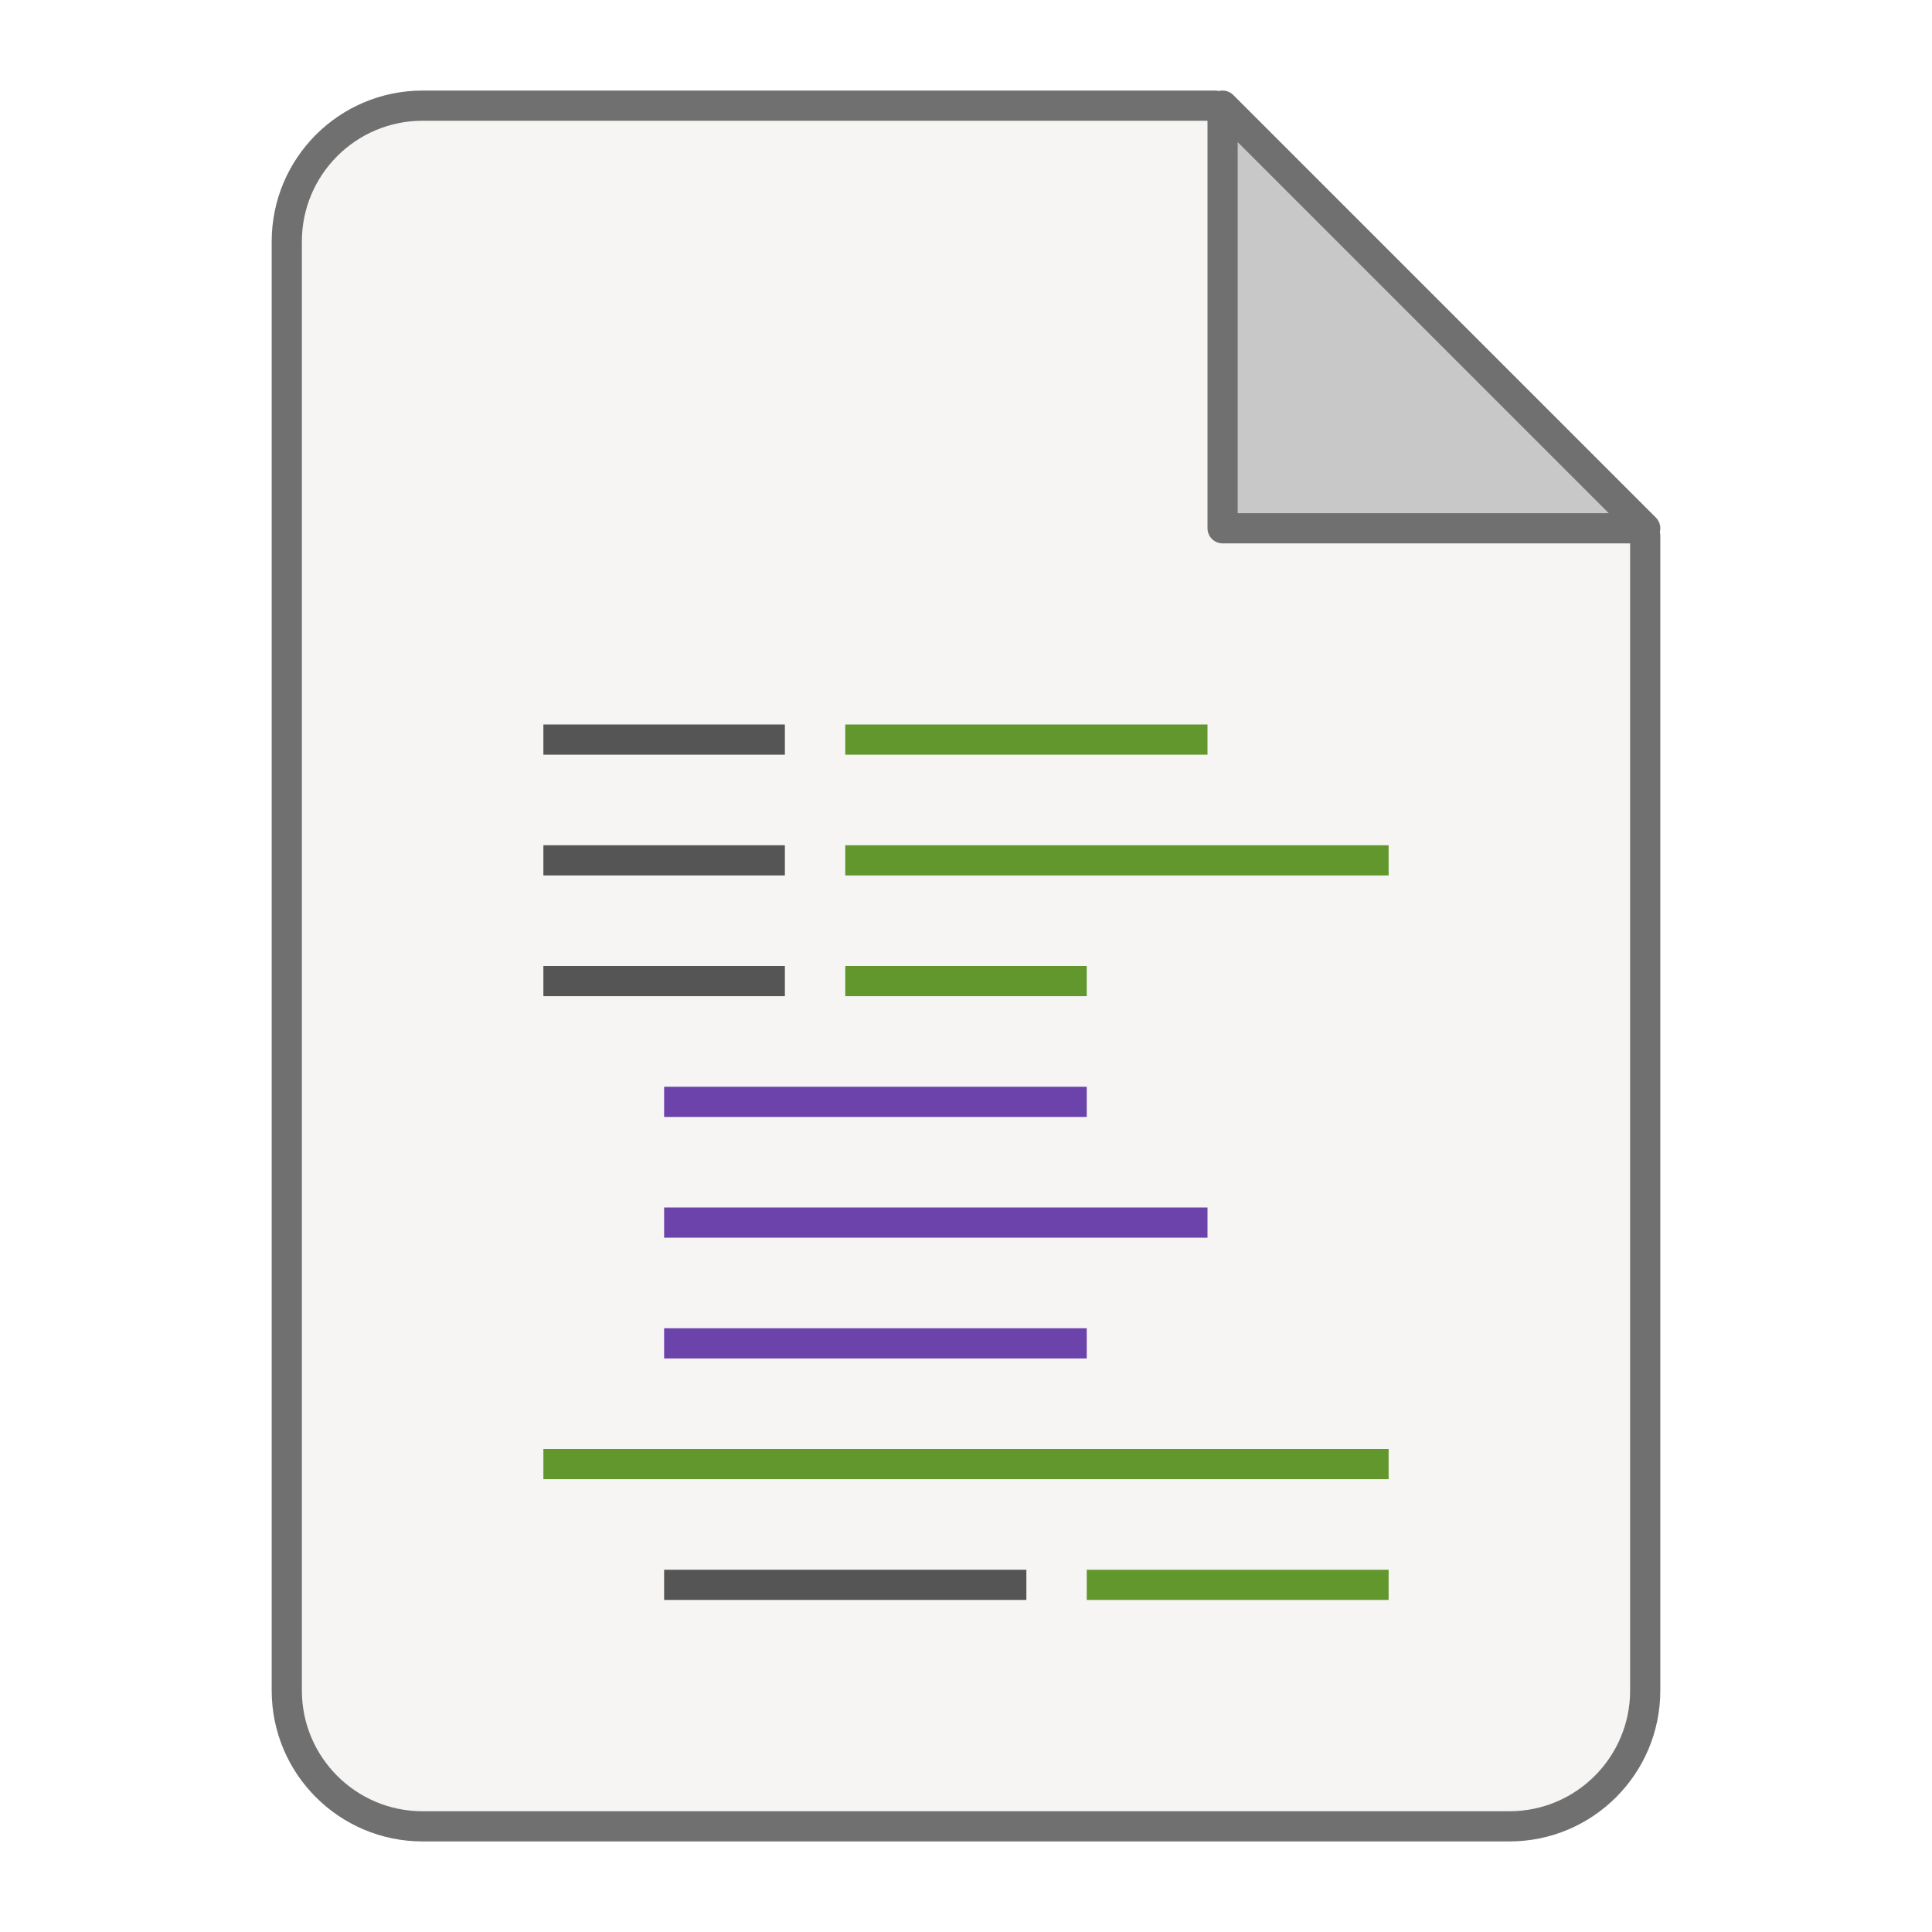
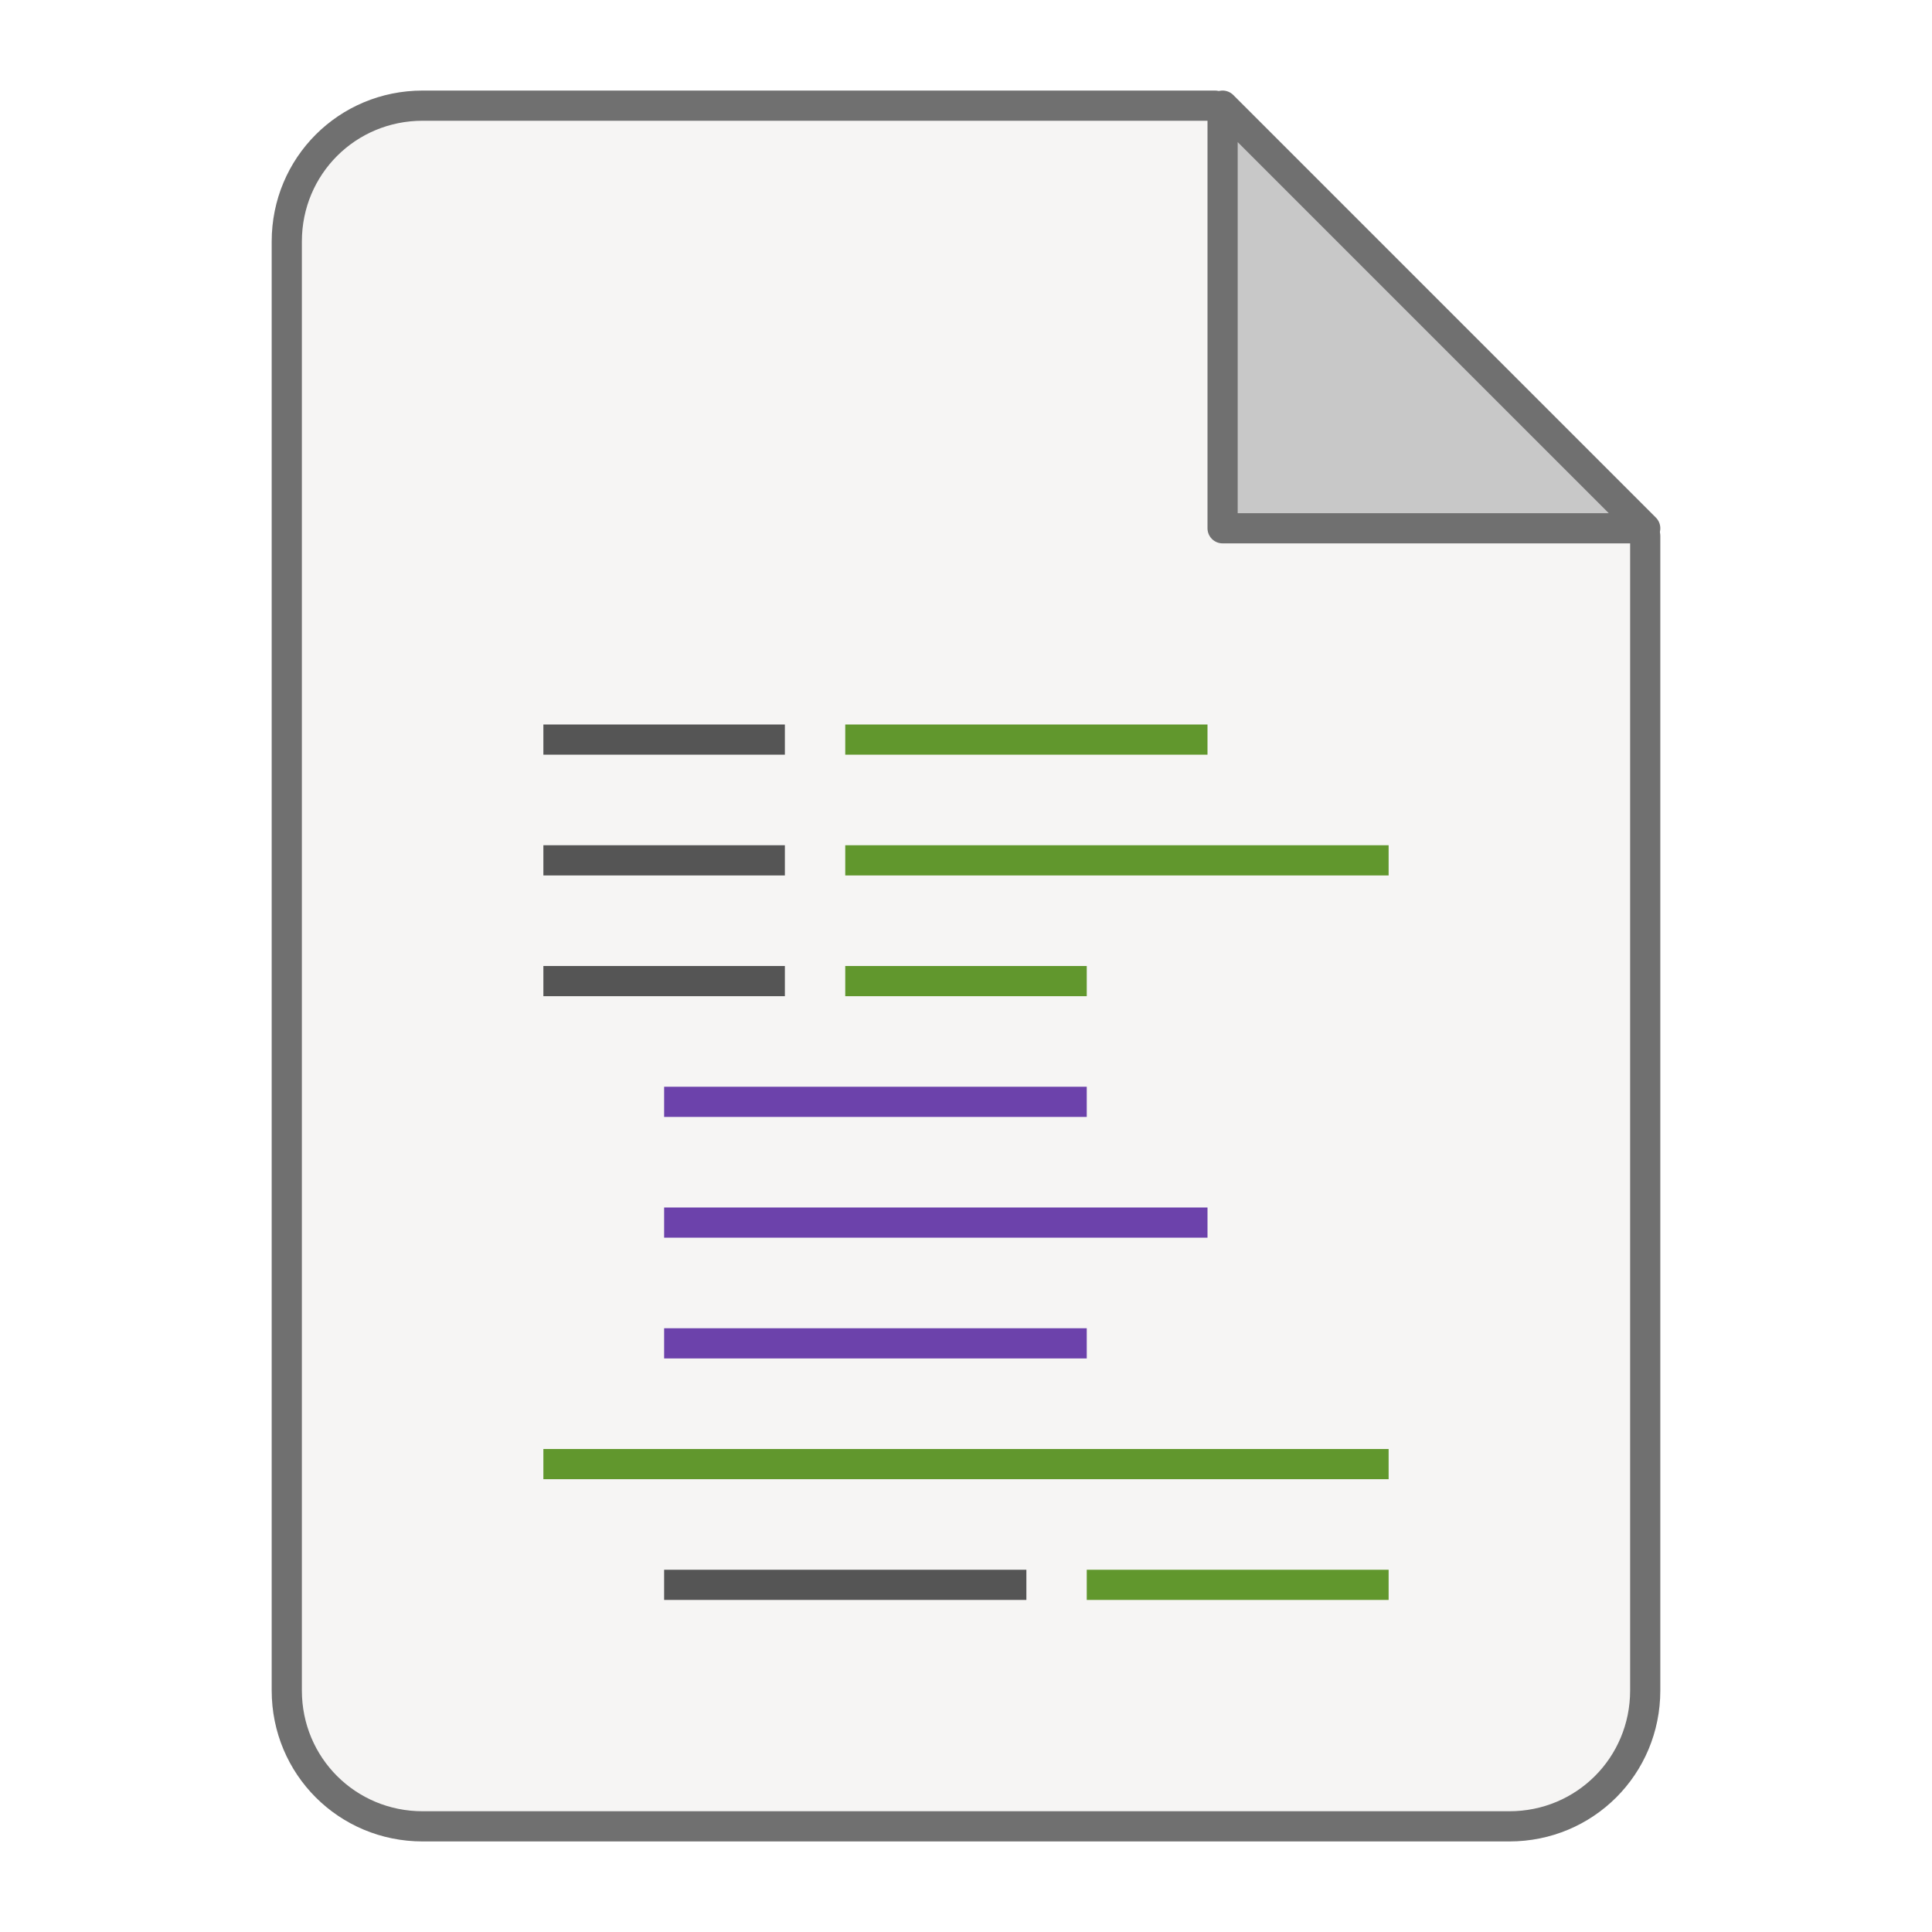
<svg xmlns="http://www.w3.org/2000/svg" width="128" height="128" viewBox="0 0 128 128">
-   <g id="sheet" stroke="#707070" stroke-width="2" stroke-linejoin="round" transform="translate(19 7)">
-     <path id="paper" fill="#F6F5F4" d="M61.5 0L90 28.5L90 105C90 109.97 85.97 114 81 114L9 114C4.029 114 0 109.97 0 105L0 9C0 4.029 4.029 0 9 0Z" />
-     <path id="corner" fill="#C8C8C8" d="M0 0L28 28L0 28Z" transform="translate(62 0)" />
+   <g stroke="#707070" stroke-width="2" stroke-linejoin="round" transform="translate(19 7)">
+     <path fill="#F6F5F4" d="M61.5 0L90 28.5L90 105C90 110 86 114 81 114L9 114C4 114 0 110 0 105L0 9C0 4 4 0 9 0Z" />
+     <path fill="#C8C8C8" d="M0 0L28 28L0 28Z" transform="translate(62 0)" />
  </g>
  <g transform="translate(36 48)">
-     <rect width="16" height="2" fill="#555555" />
-     <rect width="16" height="2" fill="#555555" y="8" />
-     <rect width="24" height="2" fill="#61972D" x="20" />
-     <rect width="36" height="2" fill="#61972D" x="20" y="8" />
-     <rect width="16" height="2" fill="#555555" y="16" />
-     <rect width="16" height="2" fill="#61972D" x="20" y="16" />
-     <rect width="28" height="2" fill="#6C42AB" x="8" y="24" />
-     <rect width="36" height="2" fill="#6C42AB" x="8" y="32" />
-     <rect width="28" height="2" fill="#6C42AB" x="8" y="40" />
-     <rect width="56" height="2" fill="#61972D" y="48" />
-     <rect width="24" height="2" fill="#555555" x="8" y="56" />
-     <rect width="20" height="2" fill="#61972D" x="36" y="56" />
+     <g fill="#555555">
+       <rect width="16" height="2" />
+       <rect width="16" height="2" y="8" />
+       <rect width="16" height="2" y="16" />
+       <rect width="24" height="2" x="8" y="56" />
+     </g>
+     <g fill="#61972D">
+       <rect width="24" height="2" x="20" />
+       <rect width="56" height="2" y="48" />
+       <rect width="36" height="2" x="20" y="8" />
+       <rect width="16" height="2" x="20" y="16" />
+       <rect width="20" height="2" x="36" y="56" />
+     </g>
+     <g fill="#6C42AB">
+       <rect width="28" height="2" x="8" y="24" />
+       <rect width="36" height="2" x="8" y="32" />
+       <rect width="28" height="2" x="8" y="40" />
+     </g>
  </g>
</svg>
